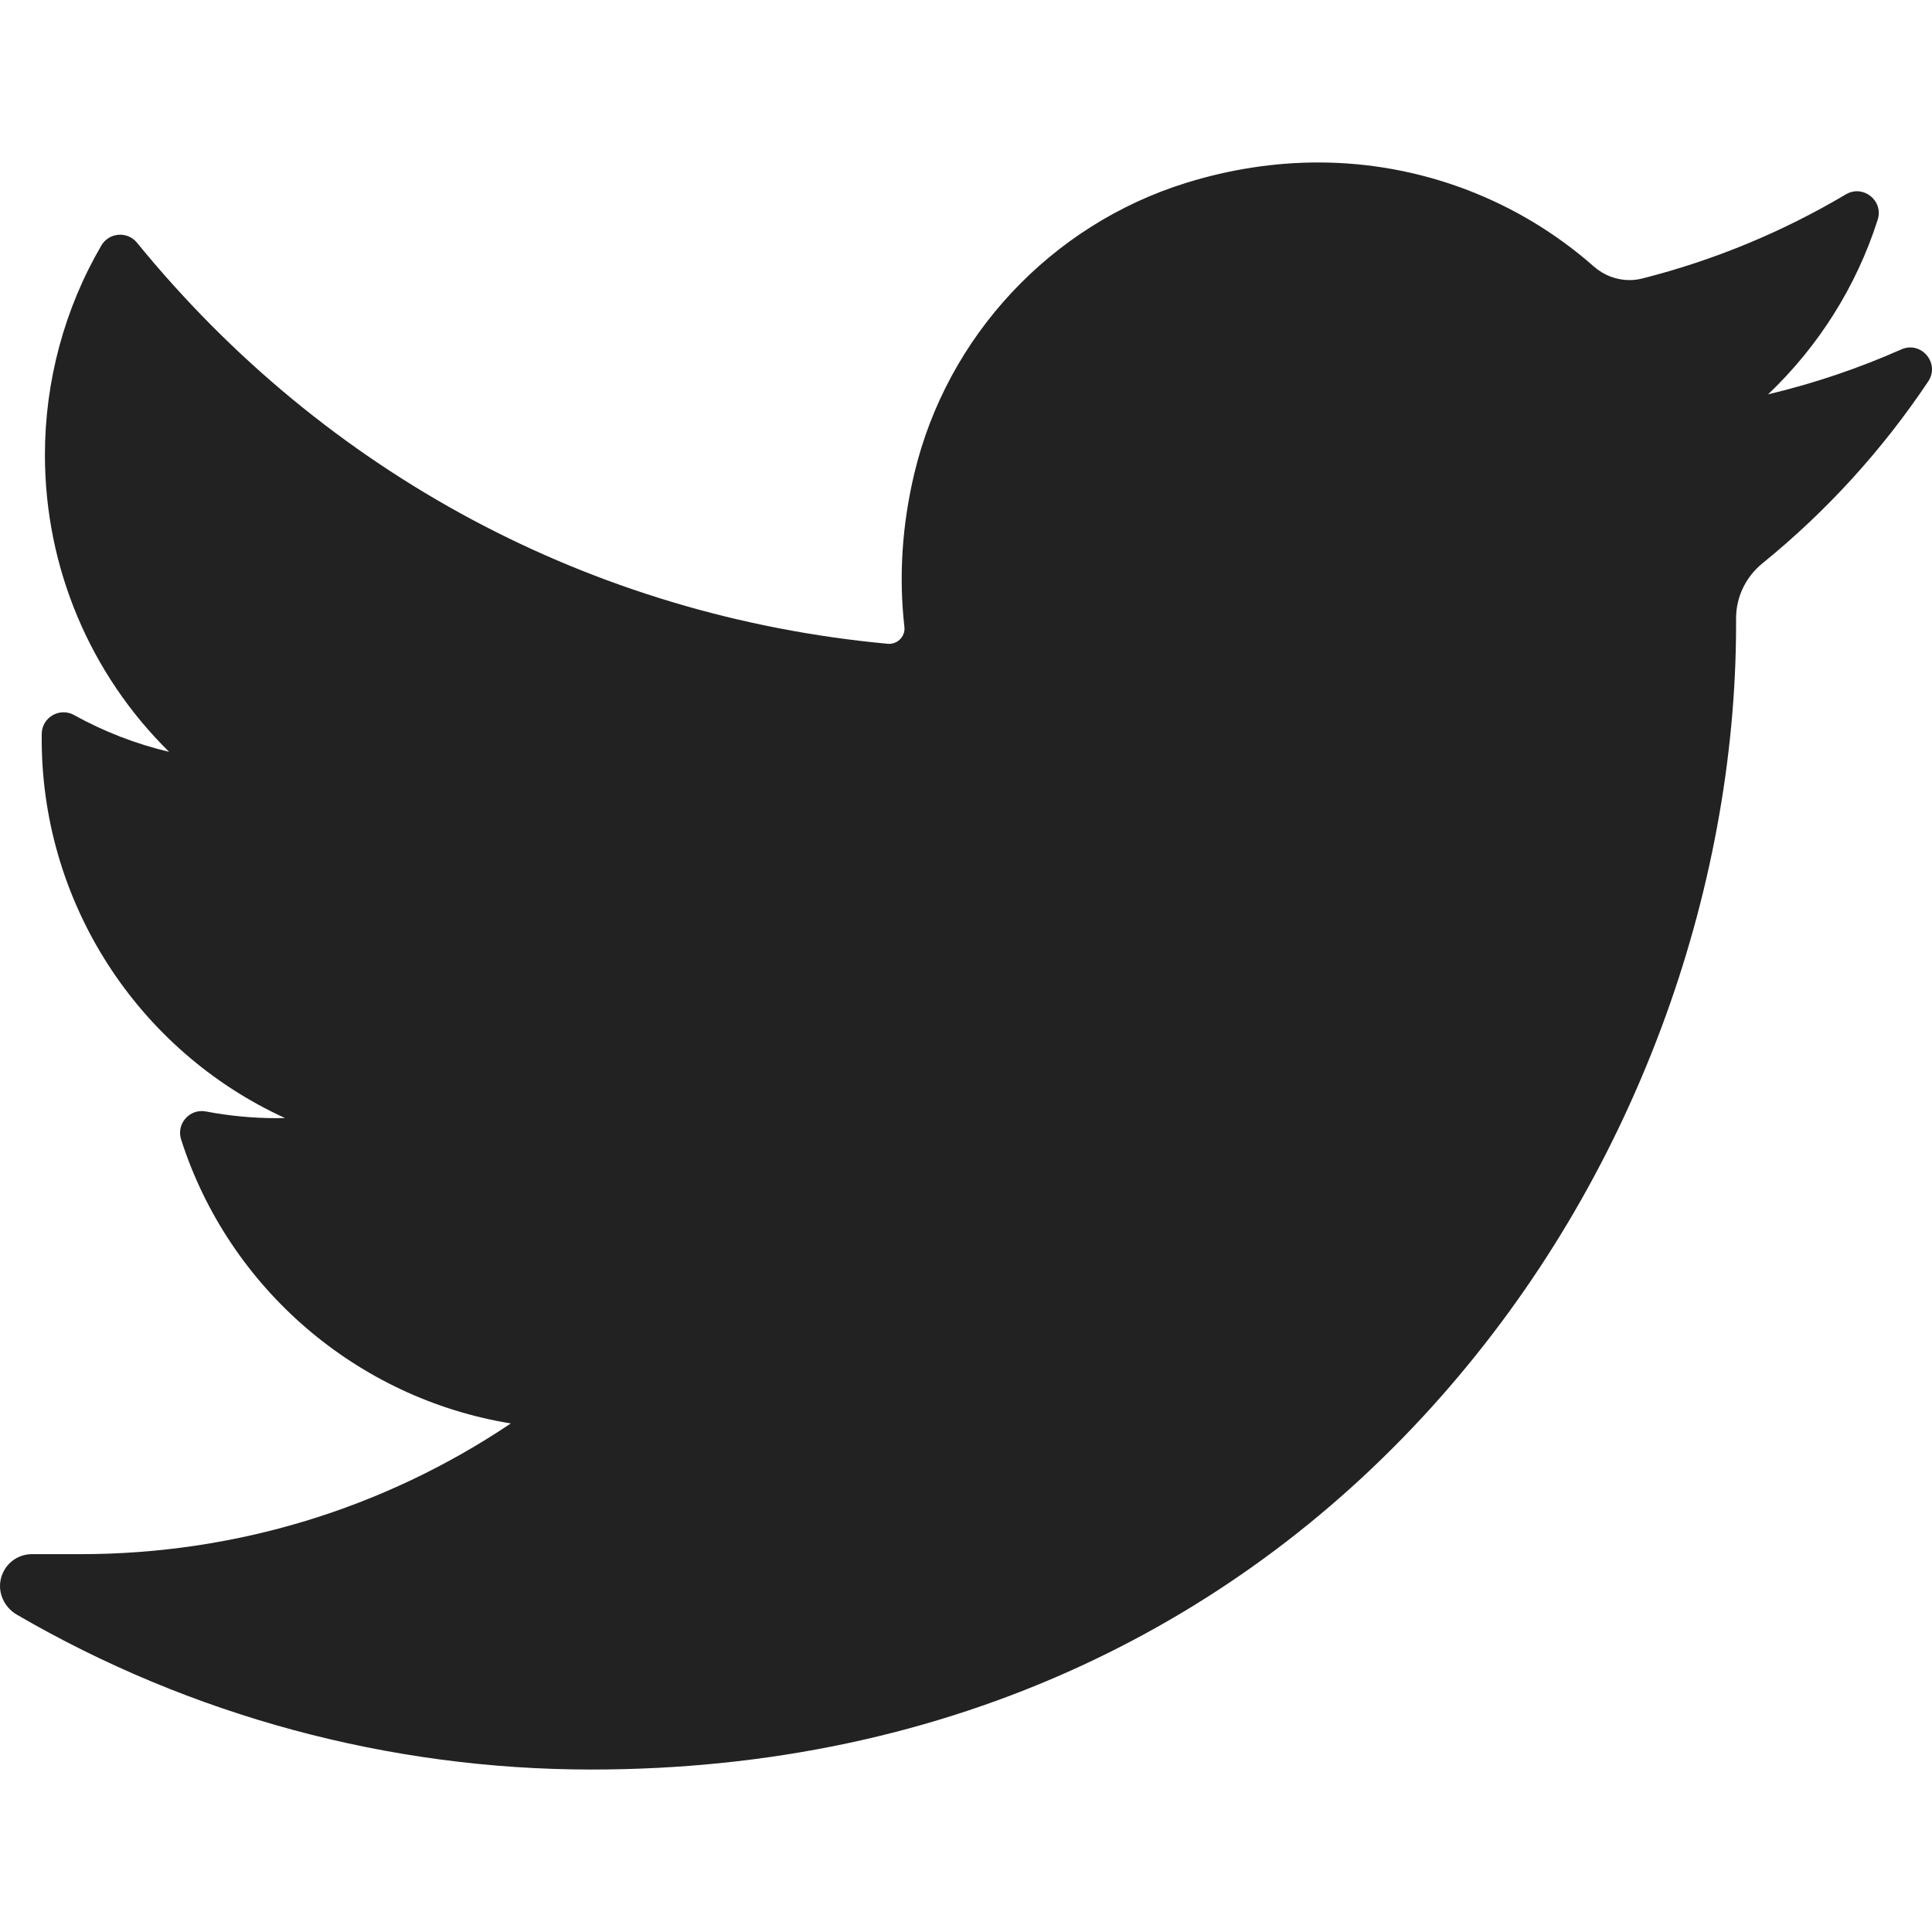
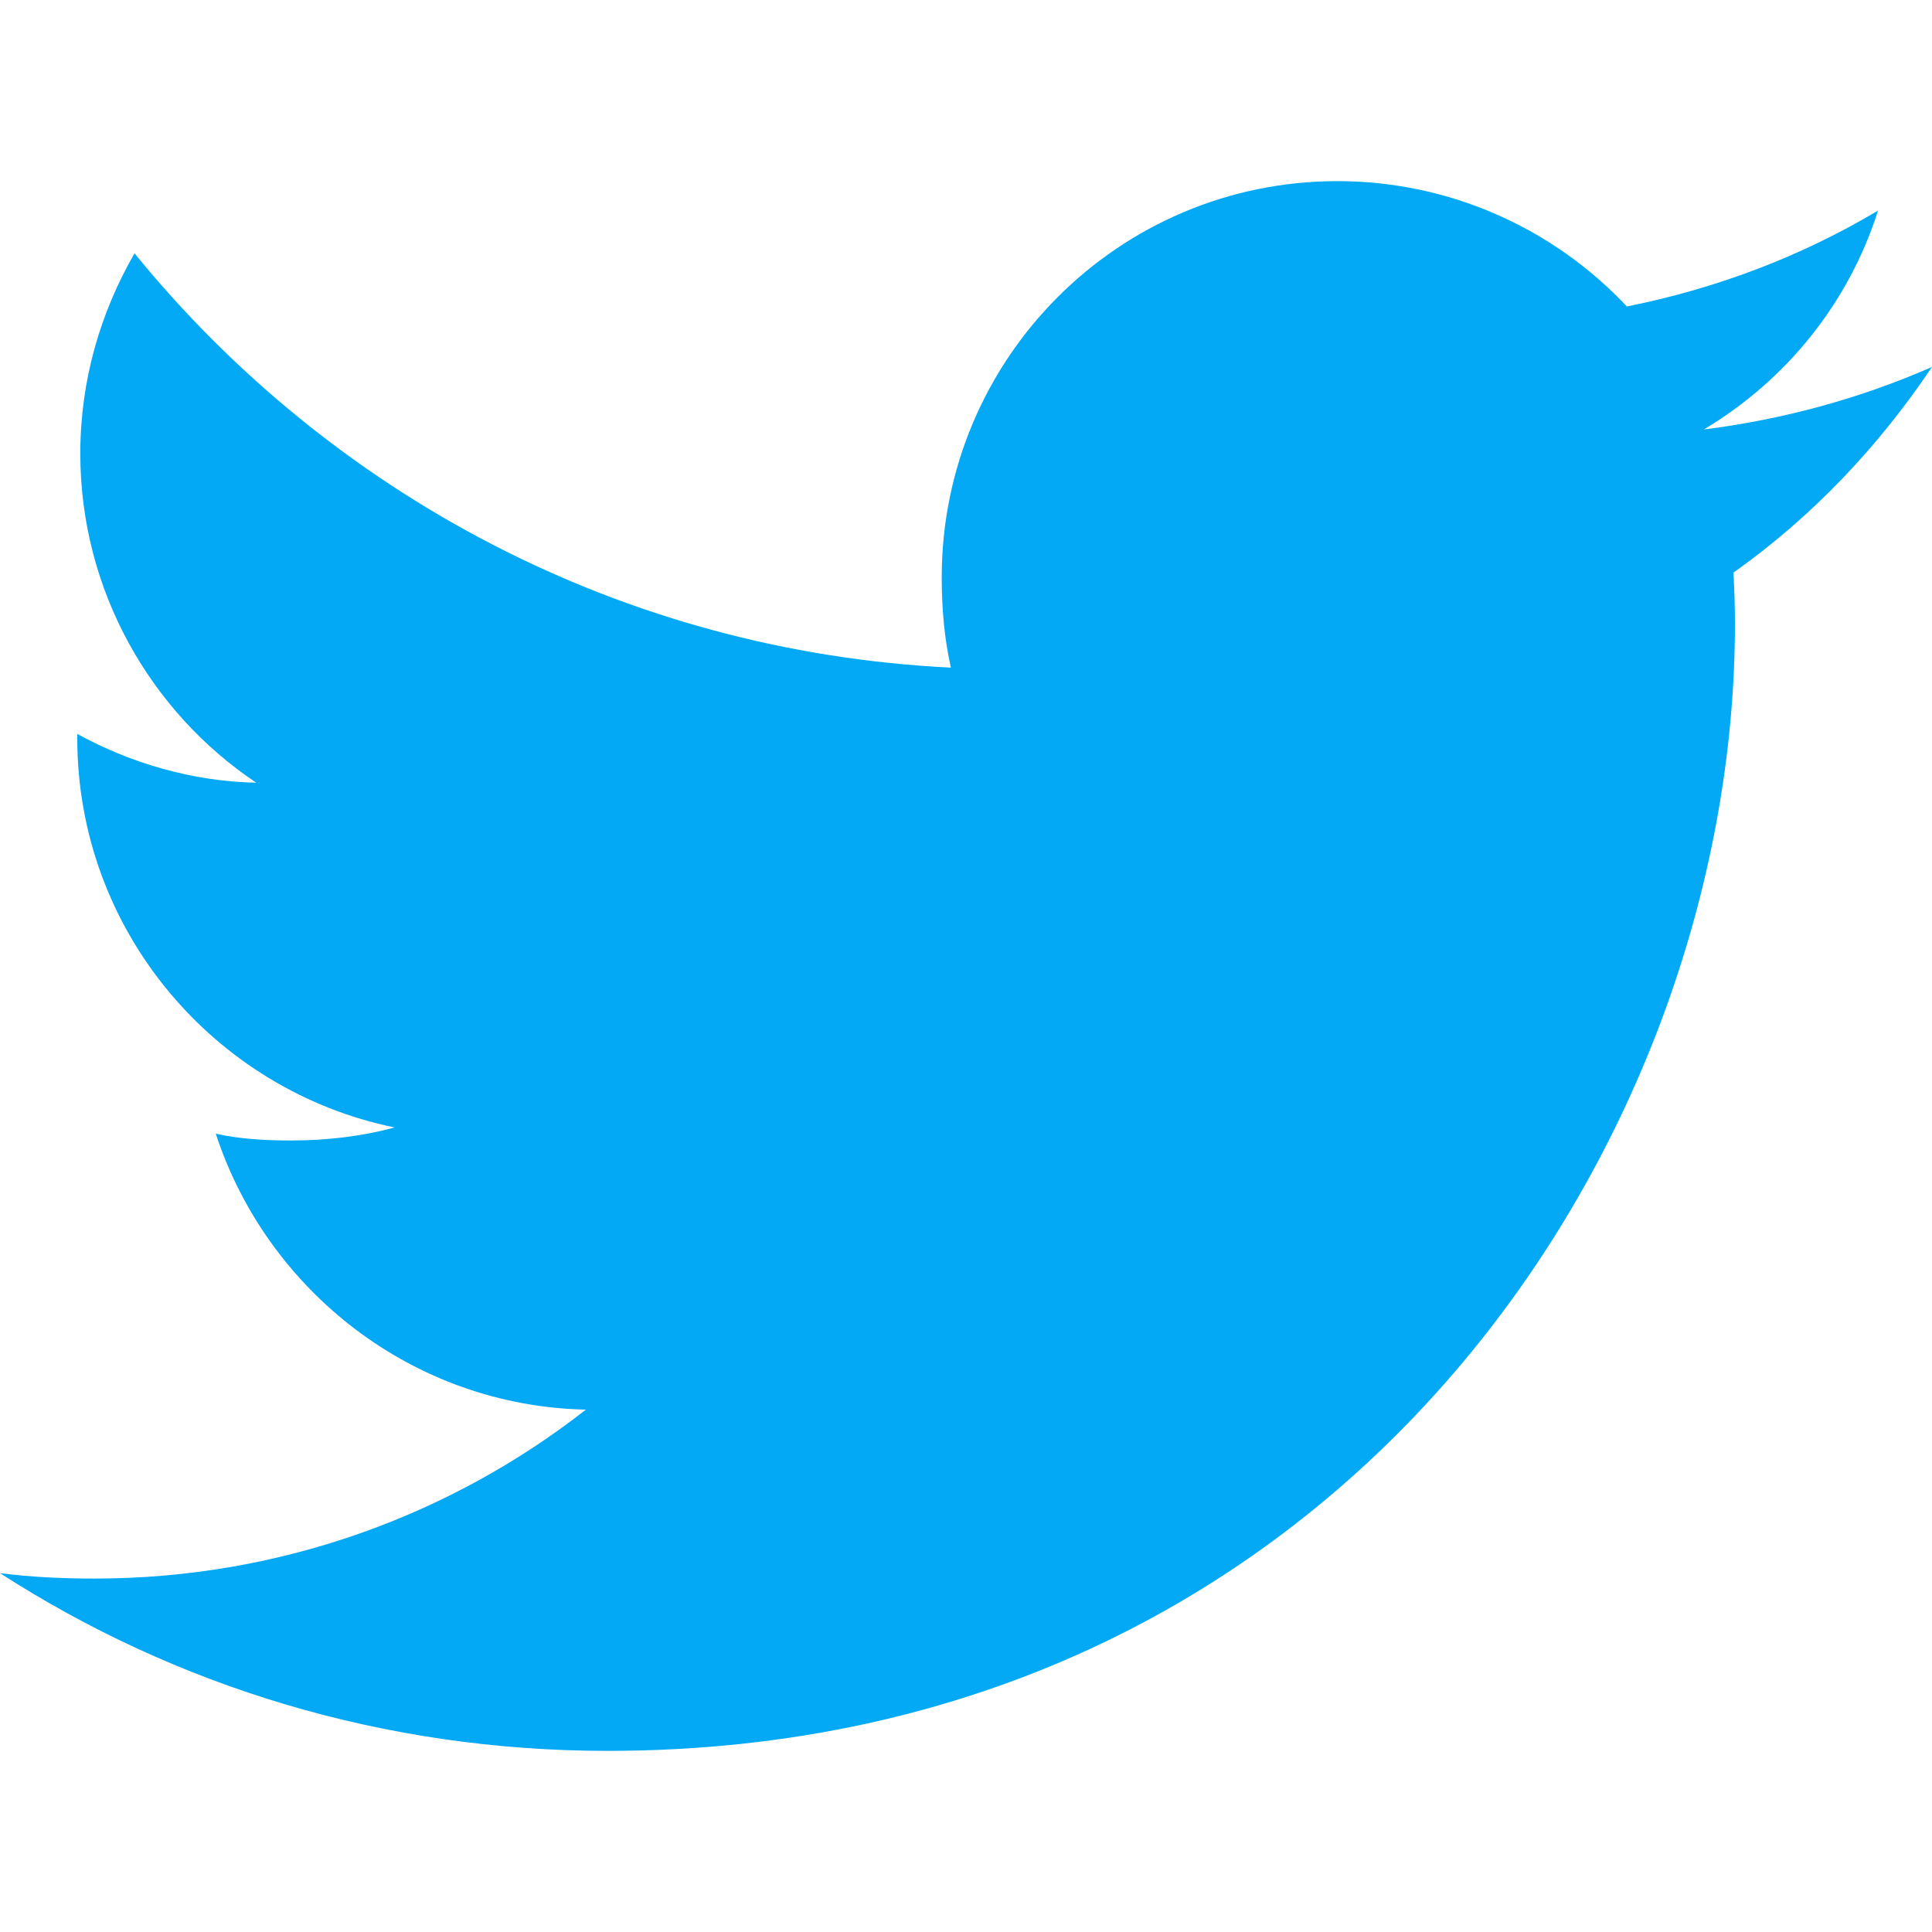
- <svg xmlns="http://www.w3.org/2000/svg" version="1.1" id="Layer_1" x="0px" y="0px" viewBox="0 0 410.155 410.155" style="enable-background:new 0 0 410.155 410.155;" xml:space="preserve">
-   <path fill="#222222" d="M403.632,74.18c-9.113,4.041-18.573,7.229-28.28,9.537c10.696-10.164,18.738-22.877,23.275-37.067  l0,0c1.295-4.051-3.105-7.554-6.763-5.385l0,0c-13.504,8.01-28.05,14.019-43.235,17.862c-0.881,0.223-1.79,0.336-2.702,0.336  c-2.766,0-5.455-1.027-7.57-2.891c-16.156-14.239-36.935-22.081-58.508-22.081c-9.335,0-18.76,1.455-28.014,4.325  c-28.672,8.893-50.795,32.544-57.736,61.724c-2.604,10.945-3.309,21.9-2.097,32.56c0.139,1.225-0.44,2.08-0.797,2.481  c-0.627,0.703-1.516,1.106-2.439,1.106c-0.103,0-0.209-0.005-0.314-0.015c-62.762-5.831-119.358-36.068-159.363-85.14l0,0  c-2.04-2.503-5.952-2.196-7.578,0.593l0,0C13.677,65.565,9.537,80.937,9.537,96.579c0,23.972,9.631,46.563,26.36,63.032  c-7.035-1.668-13.844-4.295-20.169-7.808l0,0c-3.06-1.7-6.825,0.485-6.868,3.985l0,0c-0.438,35.612,20.412,67.3,51.646,81.569  c-0.629,0.015-1.258,0.022-1.888,0.022c-4.951,0-9.964-0.478-14.898-1.421l0,0c-3.446-0.658-6.341,2.611-5.271,5.952l0,0  c10.138,31.651,37.39,54.981,70.002,60.278c-27.066,18.169-58.585,27.753-91.39,27.753l-10.227-0.006  c-3.151,0-5.816,2.054-6.619,5.106c-0.791,3.006,0.666,6.177,3.353,7.74c36.966,21.513,79.131,32.883,121.955,32.883  c37.485,0,72.549-7.439,104.219-22.109c29.033-13.449,54.689-32.674,76.255-57.141c20.09-22.792,35.8-49.103,46.692-78.201  c10.383-27.737,15.871-57.333,15.871-85.589v-1.346c-0.001-4.537,2.051-8.806,5.631-11.712c13.585-11.03,25.415-24.014,35.16-38.591  l0,0C411.924,77.126,407.866,72.302,403.632,74.18L403.632,74.18z" />
+ <svg xmlns="http://www.w3.org/2000/svg" version="1.1" id="Capa_1" x="0px" y="0px" viewBox="0 0 512 512" style="enable-background:new 0 0 512 512;" xml:space="preserve">
+   <path style="fill:#03A9F4;" d="M512,97.248c-19.04,8.352-39.328,13.888-60.48,16.576c21.76-12.992,38.368-33.408,46.176-58.016  c-20.288,12.096-42.688,20.64-66.56,25.408C411.872,60.704,384.416,48,354.464,48c-58.112,0-104.896,47.168-104.896,104.992  c0,8.32,0.704,16.32,2.432,23.936c-87.264-4.256-164.48-46.08-216.352-109.792c-9.056,15.712-14.368,33.696-14.368,53.056  c0,36.352,18.72,68.576,46.624,87.232c-16.864-0.32-33.408-5.216-47.424-12.928c0,0.32,0,0.736,0,1.152  c0,51.008,36.384,93.376,84.096,103.136c-8.544,2.336-17.856,3.456-27.52,3.456c-6.72,0-13.504-0.384-19.872-1.792  c13.6,41.568,52.192,72.128,98.08,73.12c-35.712,27.936-81.056,44.768-130.144,44.768c-8.608,0-16.864-0.384-25.12-1.44  C46.496,446.88,101.6,464,161.024,464c193.152,0,298.752-160,298.752-298.688c0-4.64-0.16-9.12-0.384-13.568  C480.224,136.96,497.728,118.496,512,97.248z" />
+   <g>
+ </g>
+   <g>
+ </g>
+   <g>
+ </g>
+   <g>
+ </g>
+   <g>
+ </g>
+   <g>
+ </g>
+   <g>
+ </g>
+   <g>
+ </g>
+   <g>
+ </g>
+   <g>
+ </g>
+   <g>
+ </g>
+   <g>
+ </g>
+   <g>
+ </g>
+   <g>
+ </g>
+   <g>
+ </g>
</svg>
